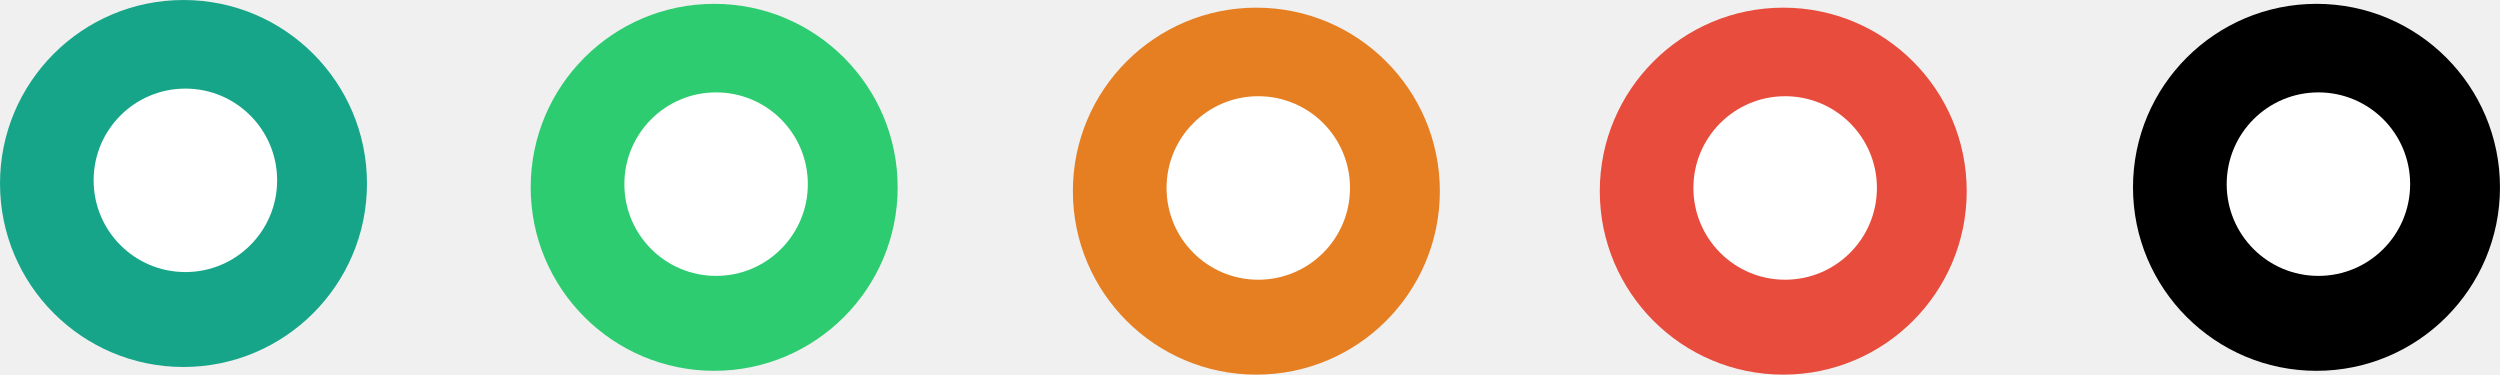
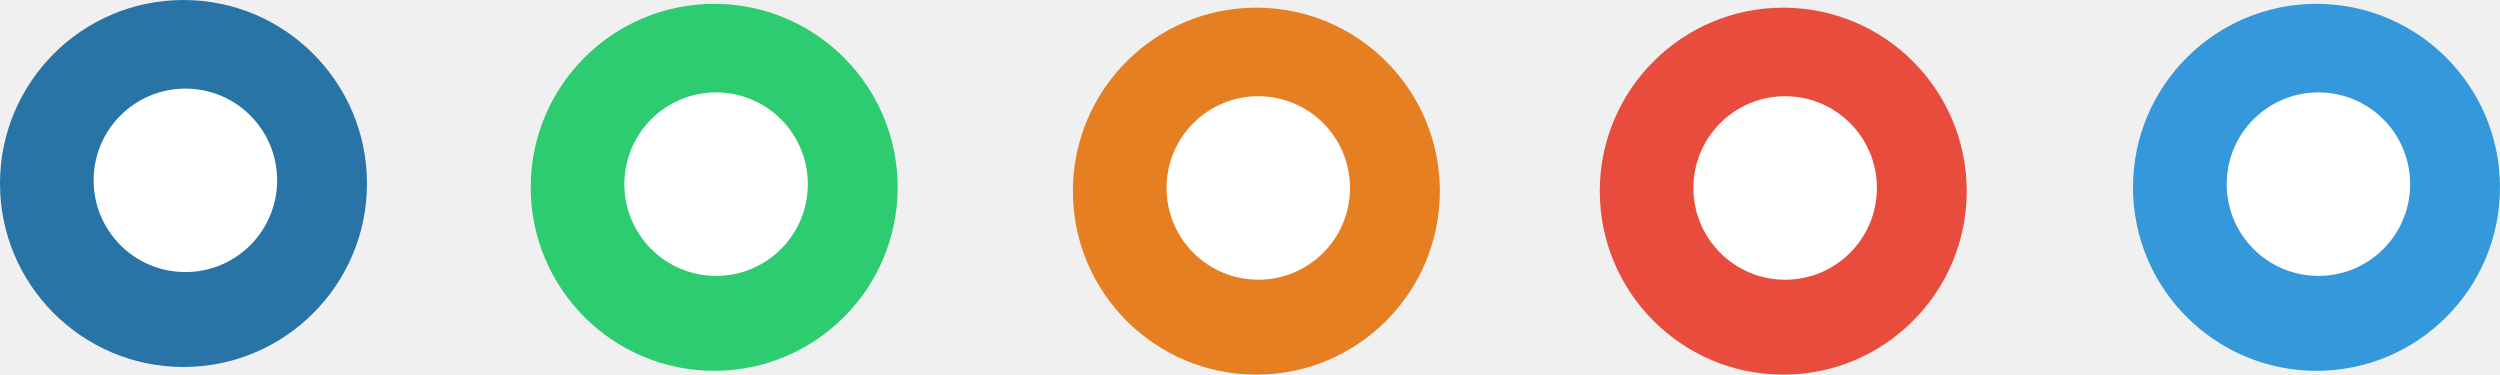
<svg xmlns="http://www.w3.org/2000/svg" xmlns:xlink="http://www.w3.org/1999/xlink" width="69.215mm" height="10.372mm" viewBox="0 0 69.215 10.372" version="1.1" id="svg8">
  <defs id="defs2">
    <g id="g4491">
      <symbol id="glyph0-0" overflow="visible" style="overflow:visible">
        <path id="path4485" d="M 5.25,-6.953 V 0 H 0.234 V -6.953 Z M 4.781,-0.438 V -6.516 H 0.688 V -0.438 Z M 4.125,-4.594 c 0,0.211 -0.031,0.398 -0.094,0.562 -0.062,0.168 -0.152,0.309 -0.266,0.422 -0.117,0.117 -0.25,0.203 -0.406,0.266 -0.156,0.062 -0.324,0.102 -0.5,0.109 l -0.031,0.812 c 0,0.043 -0.027,0.07 -0.078,0.078 -0.055,0.012 -0.125,0.016 -0.219,0.016 -0.055,0 -0.102,0 -0.141,0 -0.031,0 -0.062,-0.004 -0.094,-0.016 C 2.273,-2.352 2.258,-2.363 2.25,-2.375 2.238,-2.383 2.234,-2.398 2.234,-2.422 L 2.219,-3.406 C 2.207,-3.508 2.227,-3.582 2.281,-3.625 2.332,-3.676 2.398,-3.703 2.484,-3.703 h 0.094 c 0.156,0 0.285,-0.02 0.391,-0.062 C 3.082,-3.805 3.172,-3.863 3.234,-3.938 3.305,-4.02 3.352,-4.113 3.375,-4.219 c 0.031,-0.102 0.047,-0.211 0.047,-0.328 0,-0.258 -0.074,-0.469 -0.219,-0.625 C 3.055,-5.328 2.82,-5.406 2.5,-5.406 c -0.137,0 -0.262,0.016 -0.375,0.047 -0.105,0.023 -0.199,0.055 -0.281,0.094 -0.086,0.031 -0.152,0.062 -0.203,0.094 -0.055,0.023 -0.09,0.031 -0.109,0.031 -0.012,0 -0.023,0 -0.031,0 C 1.488,-5.148 1.473,-5.164 1.453,-5.188 1.441,-5.207 1.43,-5.234 1.422,-5.266 c 0,-0.031 0,-0.078 0,-0.141 0,-0.062 0.004,-0.109 0.016,-0.141 C 1.445,-5.586 1.469,-5.625 1.5,-5.656 c 0.02,-0.02 0.066,-0.047 0.141,-0.078 0.07,-0.039 0.156,-0.07 0.25,-0.094 0.102,-0.031 0.211,-0.055 0.328,-0.078 0.125,-0.031 0.242,-0.047 0.359,-0.047 0.27,0 0.5,0.039 0.688,0.109 0.195,0.074 0.359,0.172 0.484,0.297 0.125,0.125 0.219,0.273 0.281,0.438 0.062,0.156 0.094,0.328 0.094,0.516 z m -1.172,3.125 c 0,0.074 -0.012,0.137 -0.031,0.188 -0.012,0.055 -0.031,0.094 -0.062,0.125 -0.031,0.031 -0.074,0.059 -0.125,0.078 -0.043,0.012 -0.105,0.016 -0.188,0.016 -0.074,0 -0.137,-0.004 -0.188,-0.016 C 2.305,-1.098 2.266,-1.125 2.234,-1.156 2.203,-1.188 2.176,-1.227 2.156,-1.281 2.145,-1.332 2.141,-1.395 2.141,-1.469 c 0,-0.07 0.004,-0.133 0.016,-0.188 0.02,-0.051 0.047,-0.094 0.078,-0.125 0.031,-0.031 0.07,-0.051 0.125,-0.062 0.051,-0.02 0.113,-0.031 0.188,-0.031 0.082,0 0.145,0.012 0.188,0.031 0.051,0.012 0.094,0.031 0.125,0.062 0.031,0.031 0.051,0.074 0.062,0.125 0.02,0.055 0.031,0.117 0.031,0.188 z M 0,2.125 Z m 0,0" style="stroke:none" />
      </symbol>
      <symbol id="glyph0-1" overflow="visible" style="overflow:visible">
        <path id="path4488" d="" style="stroke:none" />
      </symbol>
    </g>
  </defs>
  <g id="layer1" transform="translate(-54.21705,-133.8197)">
    <g id="surface44019" transform="matrix(0.3527778,0,0,0.3527778,-40.43351,60.21317)">
      <g id="g4497" style="fill:#000000;fill-opacity:1">
        <use id="use4495" y="82.46" x="72.024" xlink:href="#glyph0-1" width="100%" height="100%" />
      </g>
      <path id="path4499" d="m 352.5,223.648 c 0,-7.949 6.449,-14.398 14.398,-14.398 7.953,0 14.402,6.449 14.402,14.398 0,7.953 -6.449,14.402 -14.402,14.402 -7.949,0 -14.398,-6.449 -14.398,-14.402 z m 0,0" style="fill:#e67e22;fill-opacity:1;fill-rule:evenodd;stroke:none" />
      <path id="path4501" d="m 359.852,223.398 c 0,-3.977 3.219,-7.199 7.199,-7.199 3.98,0 7.199,3.223 7.199,7.199 0,3.98 -3.219,7.203 -7.199,7.203 -3.98,0 -7.199,-3.223 -7.199,-7.203 z m 0,0" style="fill:#ffffff;fill-opacity:1;fill-rule:evenodd;stroke:none" />
      <path id="path4503" d="m 393.852,223.648 c 0,-7.949 6.449,-14.398 14.398,-14.398 7.949,0 14.398,6.449 14.398,14.398 0,7.953 -6.449,14.402 -14.398,14.402 -7.949,0 -14.398,-6.449 -14.398,-14.402 z m 0,0" style="fill:#e74c3c;fill-opacity:1;fill-rule:evenodd;stroke:none" />
      <path id="path4505" d="m 401.199,223.398 c 0,-3.977 3.223,-7.199 7.199,-7.199 3.98,0 7.203,3.223 7.203,7.199 0,3.98 -3.223,7.203 -7.203,7.203 -3.977,0 -7.199,-3.223 -7.199,-7.203 z m 0,0" style="fill:#ffffff;fill-opacity:1;fill-rule:evenodd;stroke:none" />
      <path id="path4507" d="m 309.949,223.352 c 0,-7.953 6.449,-14.402 14.402,-14.402 7.949,0 14.398,6.449 14.398,14.402 0,7.949 -6.449,14.398 -14.398,14.398 -7.953,0 -14.402,-6.449 -14.402,-14.398 z m 0,0" style="fill:#2ecc71;fill-opacity:1;fill-rule:evenodd;stroke:none" />
      <path id="path4509" d="m 317.301,223.102 c 0,-3.98 3.219,-7.203 7.199,-7.203 3.98,0 7.199,3.223 7.199,7.203 0,3.977 -3.219,7.199 -7.199,7.199 -3.98,0 -7.199,-3.223 -7.199,-7.199 z m 0,0" style="fill:#ffffff;fill-opacity:1;fill-rule:evenodd;stroke:none" />
-       <path id="path4511" d="m 435.699,223.352 c 0,-7.953 6.449,-14.402 14.402,-14.402 7.949,0 14.398,6.449 14.398,14.402 0,7.949 -6.449,14.398 -14.398,14.398 -7.953,0 -14.402,-6.449 -14.402,-14.398 z m 0,0" style="fill:#fffff;fill-opacity:1;fill-rule:evenodd;stroke:none" />
+       <path id="path4511" d="m 435.699,223.352 c 0,-7.953 6.449,-14.402 14.402,-14.402 7.949,0 14.398,6.449 14.398,14.402 0,7.949 -6.449,14.398 -14.398,14.398 -7.953,0 -14.402,-6.449 -14.402,-14.398 z m 0,0" style="fill:#3498db;fill-opacity:1;fill-rule:evenodd;stroke:none" />
      <path id="path4513" d="m 443.051,223.102 c 0,-3.98 3.219,-7.203 7.199,-7.203 3.98,0 7.199,3.223 7.199,7.203 0,3.977 -3.219,7.199 -7.199,7.199 -3.98,0 -7.199,-3.223 -7.199,-7.199 z m 0,0" style="fill:#ffffff;fill-opacity:1;fill-rule:evenodd;stroke:none" />
-       <path id="path4515" d="m 268.301,223.051 c 0,-7.949 6.449,-14.402 14.398,-14.402 7.949,0 14.402,6.453 14.402,14.402 0,7.949 -6.453,14.398 -14.402,14.398 -7.949,0 -14.398,-6.449 -14.398,-14.398 z m 0,0" style="fill:#17a589;fill-opacity:1;fill-rule:evenodd;stroke:none" />
+       <path id="path4515" d="m 268.301,223.051 c 0,-7.949 6.449,-14.402 14.398,-14.402 7.949,0 14.402,6.453 14.402,14.402 0,7.949 -6.453,14.398 -14.402,14.398 -7.949,0 -14.398,-6.449 -14.398,-14.398 z m 0,0" style="fill:#2874a6;fill-opacity:1;fill-rule:evenodd;stroke:none" />
      <path id="path4517" d="m 275.648,222.801 c 0,-3.98 3.223,-7.199 7.203,-7.199 3.977,0 7.199,3.219 7.199,7.199 0,3.98 -3.223,7.199 -7.199,7.199 -3.98,0 -7.203,-3.219 -7.203,-7.199 z m 0,0" style="fill:#ffffff;fill-opacity:1;fill-rule:evenodd;stroke:none" />
    </g>
  </g>
</svg>
